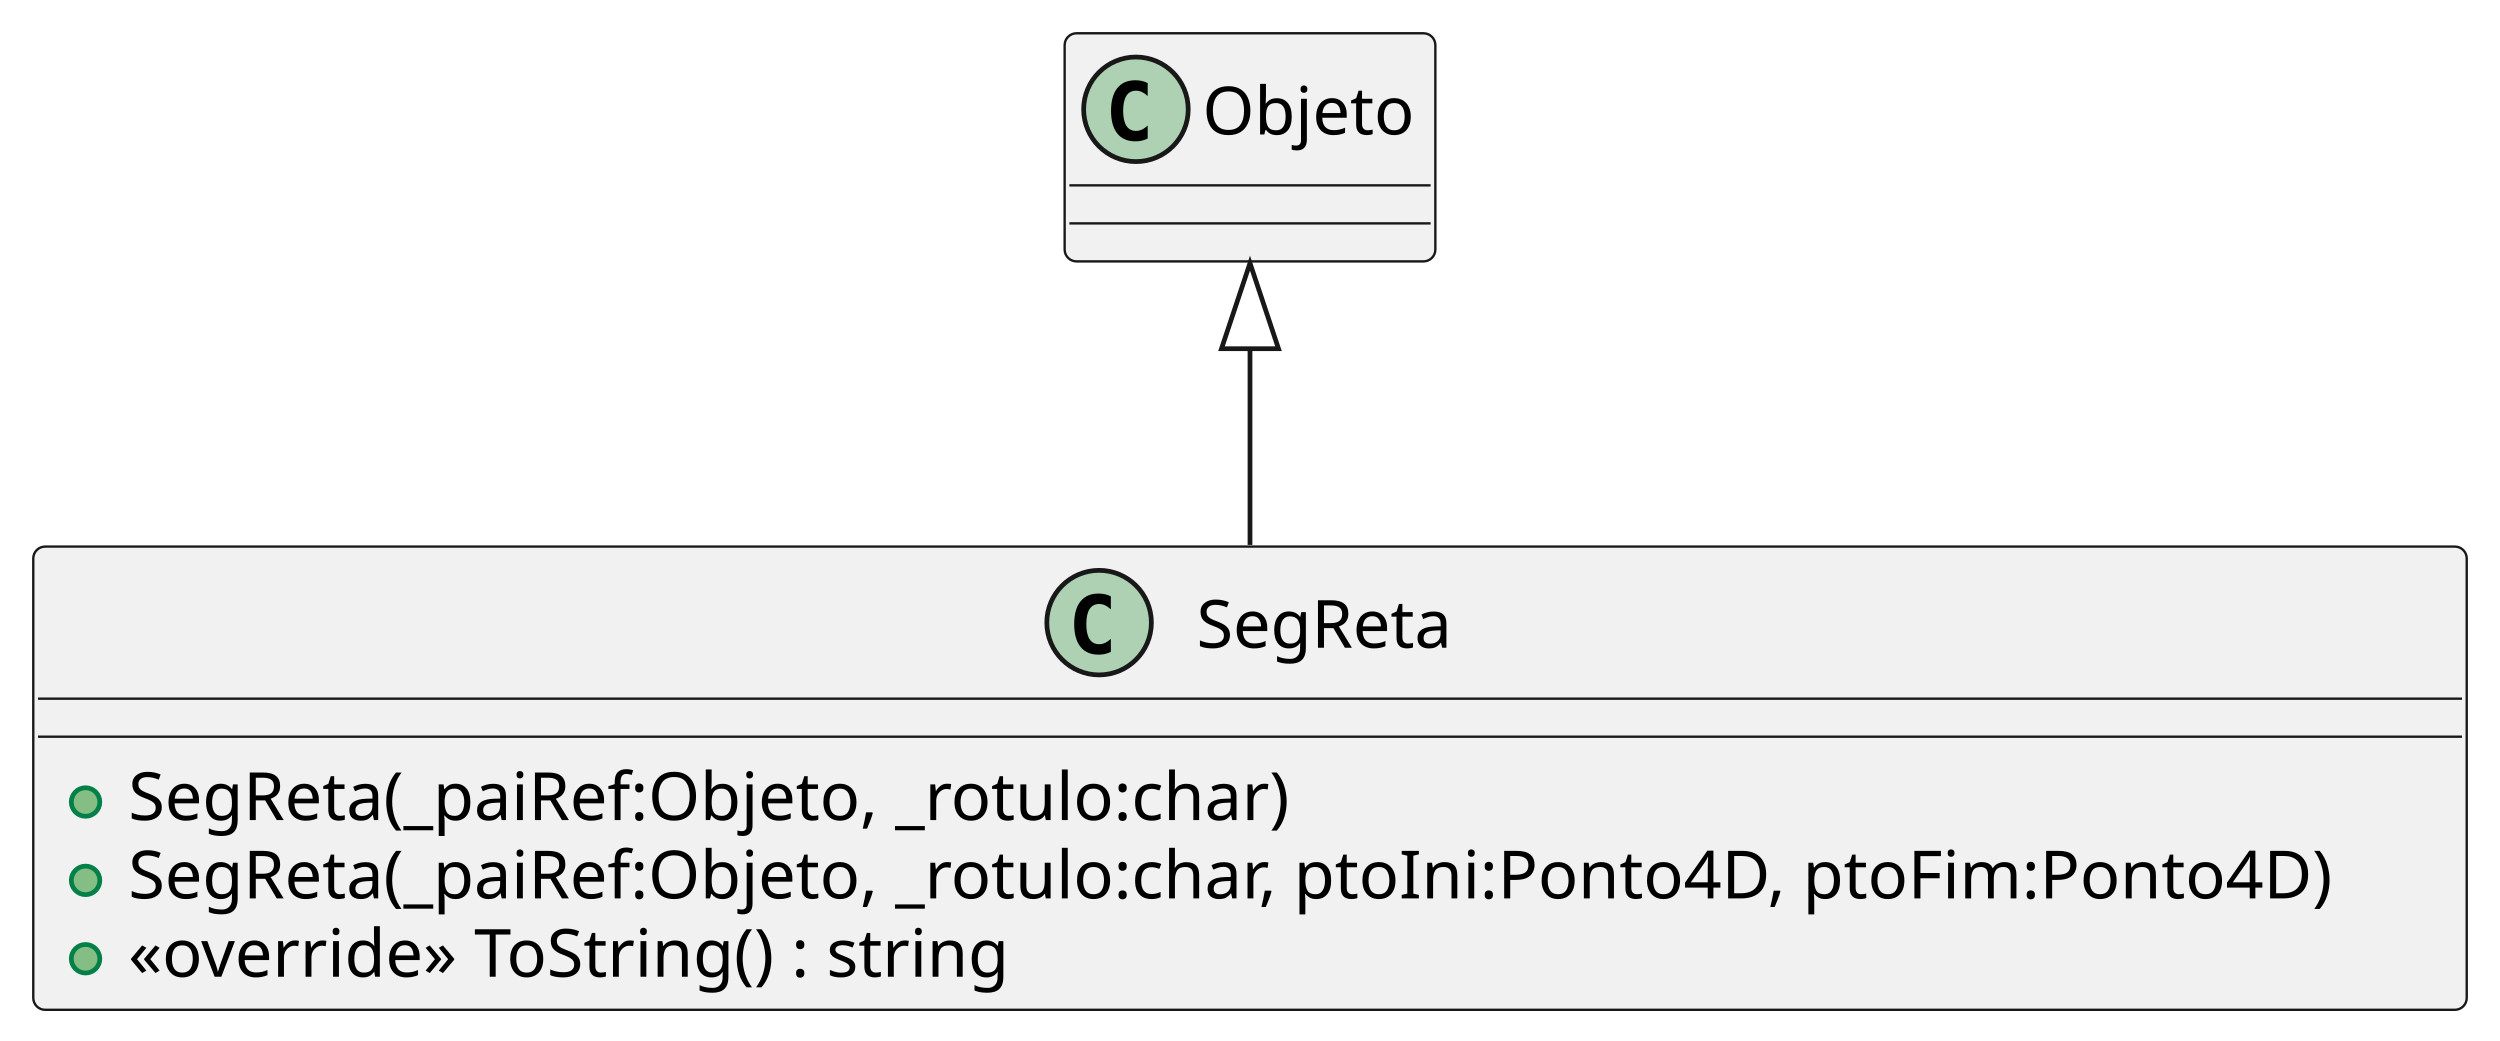
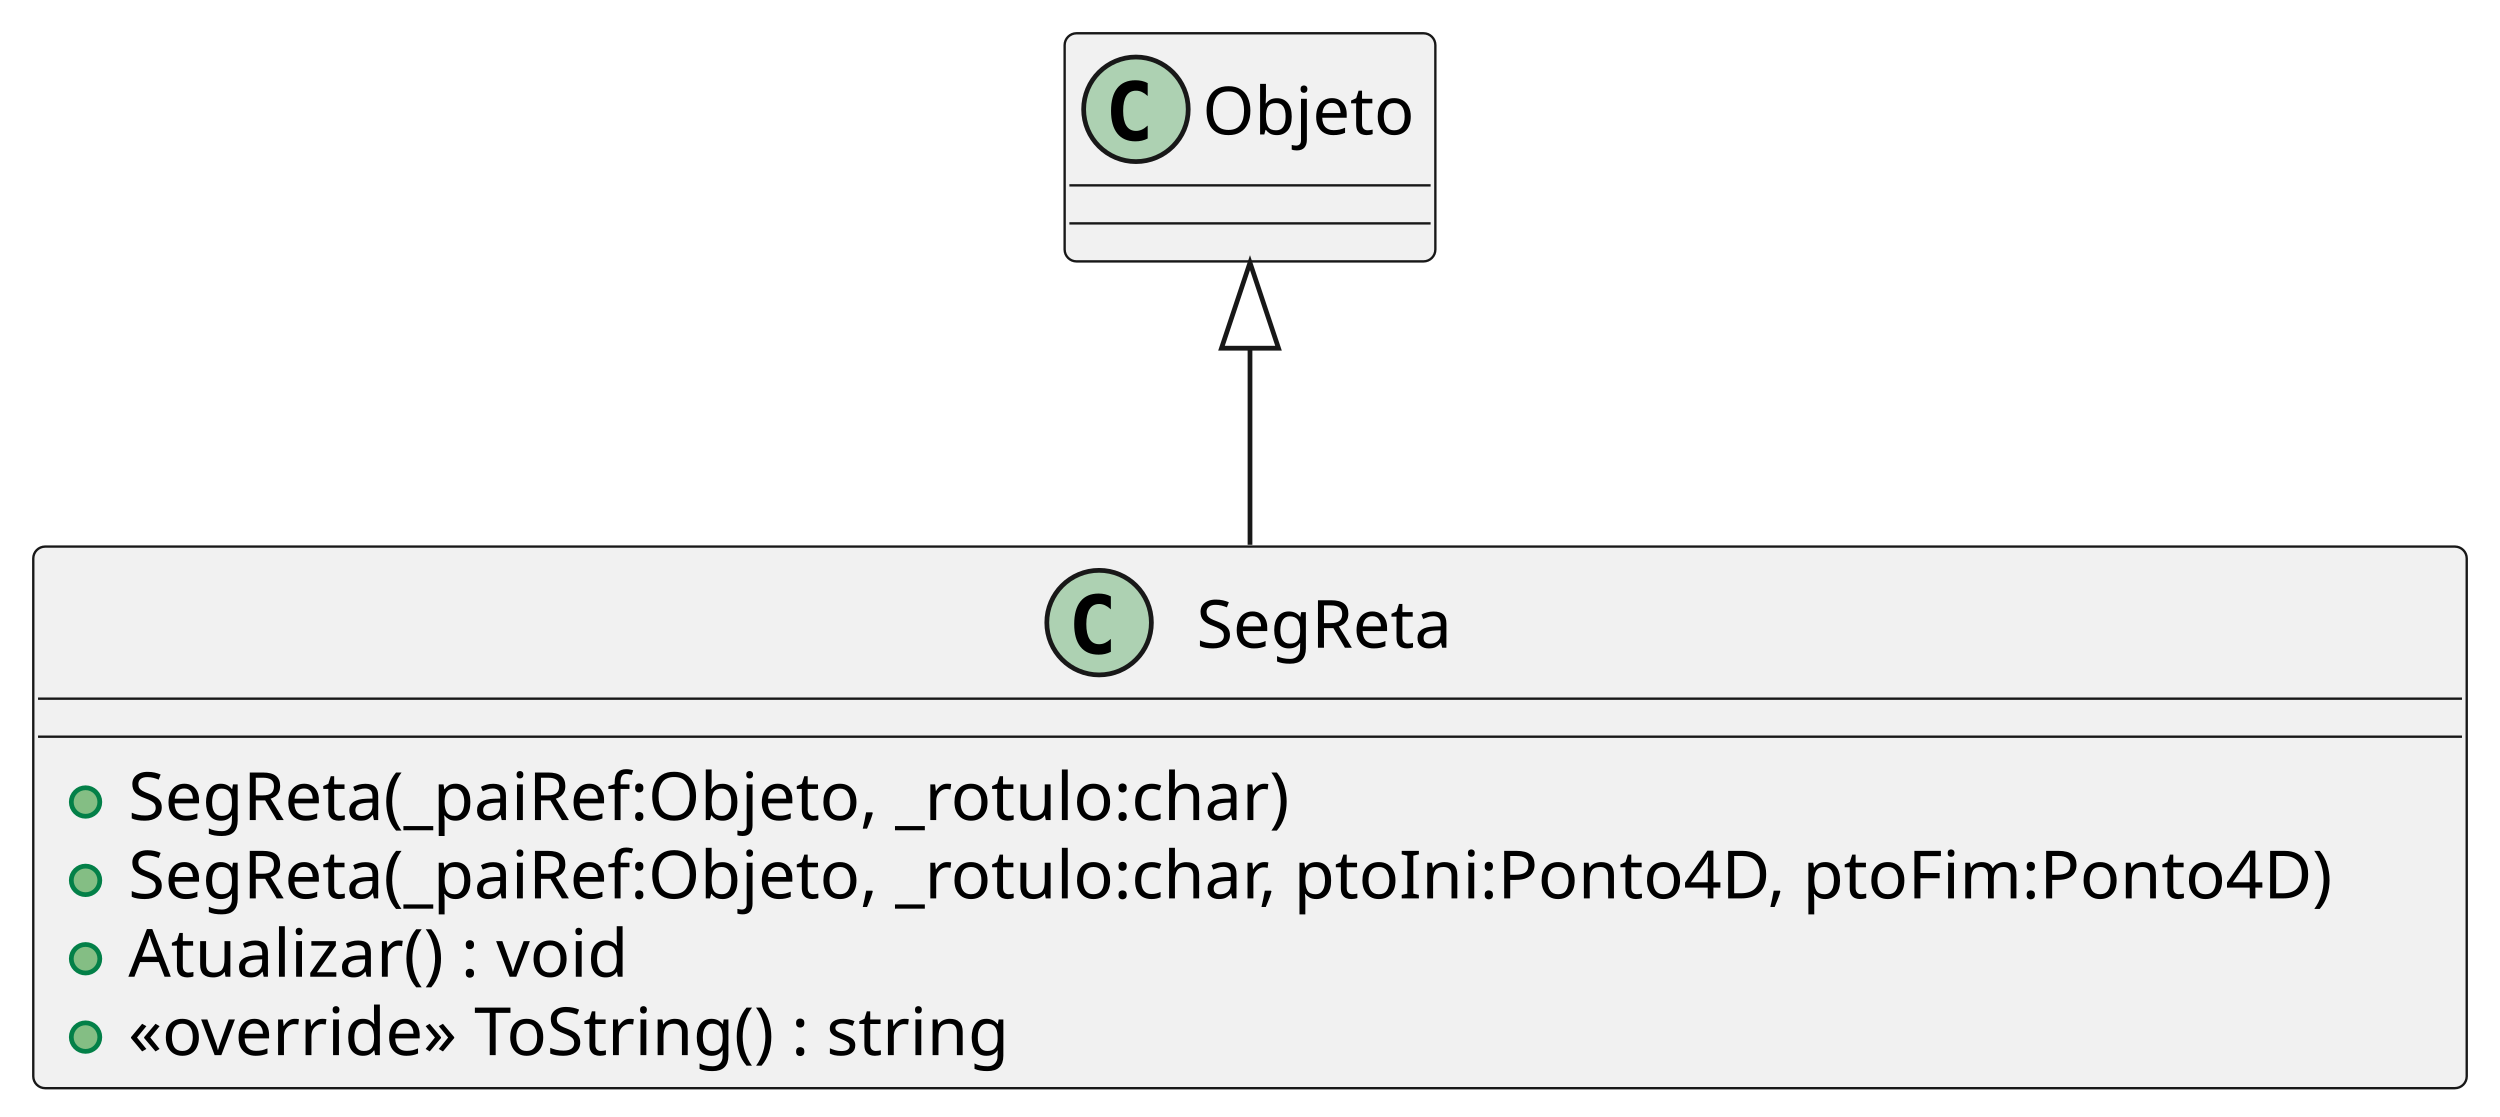
- <svg xmlns="http://www.w3.org/2000/svg" contentStyleType="text/css" height="219px" preserveAspectRatio="none" style="width:526px;height:219px;background:#FFFFFF;" version="1.1" viewBox="0 0 526 219" width="526px" zoomAndPan="magnify">
+ <svg xmlns="http://www.w3.org/2000/svg" contentStyleType="text/css" height="235px" preserveAspectRatio="none" style="width:526px;height:235px;background:#FFFFFF;" version="1.1" viewBox="0 0 526 235" width="526px" zoomAndPan="magnify">
  <defs />
  <g>
    <g id="elem_SegReta">
-       <rect codeLine="1" fill="#F1F1F1" height="97.465" id="SegReta" rx="2.5" ry="2.5" style="stroke:#181818;stroke-width:0.5;" width="512" x="7" y="115" />
+       <rect codeLine="1" fill="#F1F1F1" height="113.953" id="SegReta" rx="2.5" ry="2.5" style="stroke:#181818;stroke-width:0.5;" width="512" x="7" y="115" />
      <ellipse cx="231.25" cy="131" fill="#ADD1B2" rx="11" ry="11" style="stroke:#181818;stroke-width:1.0;" />
      <path d="M233.723,137.143 Q233.142,137.442 232.503,137.591 Q231.864,137.741 231.158,137.741 Q228.651,137.741 227.332,136.089 Q226.012,134.437 226.012,131.316 Q226.012,128.186 227.332,126.535 Q228.651,124.883 231.158,124.883 Q231.864,124.883 232.511,125.032 Q233.159,125.182 233.723,125.481 L233.723,128.203 Q233.092,127.622 232.499,127.352 Q231.905,127.082 231.274,127.082 Q229.93,127.082 229.245,128.149 Q228.56,129.216 228.56,131.316 Q228.56,133.408 229.245,134.474 Q229.93,135.541 231.274,135.541 Q231.905,135.541 232.499,135.271 Q233.092,135.001 233.723,134.42 Z " fill="#000000" />
      <text fill="#000000" font-family="sans-serif" font-size="14" lengthAdjust="spacing" textLength="55" x="251.75" y="136.291">SegReta</text>
      <line style="stroke:#181818;stroke-width:0.5;" x1="8" x2="518" y1="147" y2="147" />
      <line style="stroke:#181818;stroke-width:0.5;" x1="8" x2="518" y1="155" y2="155" />
      <ellipse cx="18" cy="168.744" fill="#84BE84" rx="3" ry="3" style="stroke:#038048;stroke-width:1.0;" />
      <text fill="#000000" font-family="sans-serif" font-size="14" lengthAdjust="spacing" textLength="256" x="27" y="172.535">SegReta(_paiRef:Objeto, _rotulo:char)</text>
      <ellipse cx="18" cy="185.232" fill="#84BE84" rx="3" ry="3" style="stroke:#038048;stroke-width:1.0;" />
      <text fill="#000000" font-family="sans-serif" font-size="14" lengthAdjust="spacing" textLength="486" x="27" y="189.023">SegReta(_paiRef:Objeto, _rotulo:char, ptoIni:Ponto4D, ptoFim:Ponto4D)</text>
      <ellipse cx="18" cy="201.721" fill="#84BE84" rx="3" ry="3" style="stroke:#038048;stroke-width:1.0;" />
-       <text fill="#000000" font-family="sans-serif" font-size="14" lengthAdjust="spacing" textLength="196" x="27" y="205.512">«override» ToString() : string</text>
+       <text fill="#000000" font-family="sans-serif" font-size="14" lengthAdjust="spacing" textLength="113" x="27" y="205.512">Atualizar() : void</text>
+       <ellipse cx="18" cy="218.209" fill="#84BE84" rx="3" ry="3" style="stroke:#038048;stroke-width:1.0;" />
+       <text fill="#000000" font-family="sans-serif" font-size="14" lengthAdjust="spacing" textLength="196" x="27" y="222">«override» ToString() : string</text>
    </g>
    <g id="elem_Objeto">
      <rect fill="#F1F1F1" height="48" id="Objeto" rx="2.5" ry="2.5" style="stroke:#181818;stroke-width:0.5;" width="78" x="224" y="7" />
      <ellipse cx="239" cy="23" fill="#ADD1B2" rx="11" ry="11" style="stroke:#181818;stroke-width:1.0;" />
      <path d="M241.473,29.143 Q240.892,29.442 240.253,29.591 Q239.614,29.741 238.908,29.741 Q236.401,29.741 235.082,28.089 Q233.762,26.437 233.762,23.316 Q233.762,20.186 235.082,18.535 Q236.401,16.883 238.908,16.883 Q239.614,16.883 240.261,17.032 Q240.909,17.182 241.473,17.48 L241.473,20.203 Q240.842,19.622 240.249,19.352 Q239.655,19.082 239.024,19.082 Q237.68,19.082 236.995,20.149 Q236.31,21.216 236.31,23.316 Q236.31,25.408 236.995,26.474 Q237.68,27.541 239.024,27.541 Q239.655,27.541 240.249,27.271 Q240.842,27.002 241.473,26.42 Z " fill="#000000" />
      <text fill="#000000" font-family="sans-serif" font-size="14" lengthAdjust="spacing" textLength="46" x="253" y="28.291">Objeto</text>
      <line style="stroke:#181818;stroke-width:0.5;" x1="225" x2="301" y1="39" y2="39" />
      <line style="stroke:#181818;stroke-width:0.5;" x1="225" x2="301" y1="47" y2="47" />
    </g>
    <g id="link_Objeto_SegReta">
-       <path codeLine="6" d="M263,73.37 C263,89.82 263,94.42 263,114.65 " fill="none" id="Objeto-backto-SegReta" style="stroke:#181818;stroke-width:1.0;" />
-       <polygon fill="none" points="263,55.37,257,73.37,269,73.37,263,55.37" style="stroke:#181818;stroke-width:1.0;" />
+       <path codeLine="7" d="M263,73.26 C263,89.49 263,93.87 263,114.63 " fill="none" id="Objeto-backto-SegReta" style="stroke:#181818;stroke-width:1.0;" />
+       <polygon fill="none" points="263,55.26,257,73.26,269,73.26,263,55.26" style="stroke:#181818;stroke-width:1.0;" />
    </g>
  </g>
</svg>
